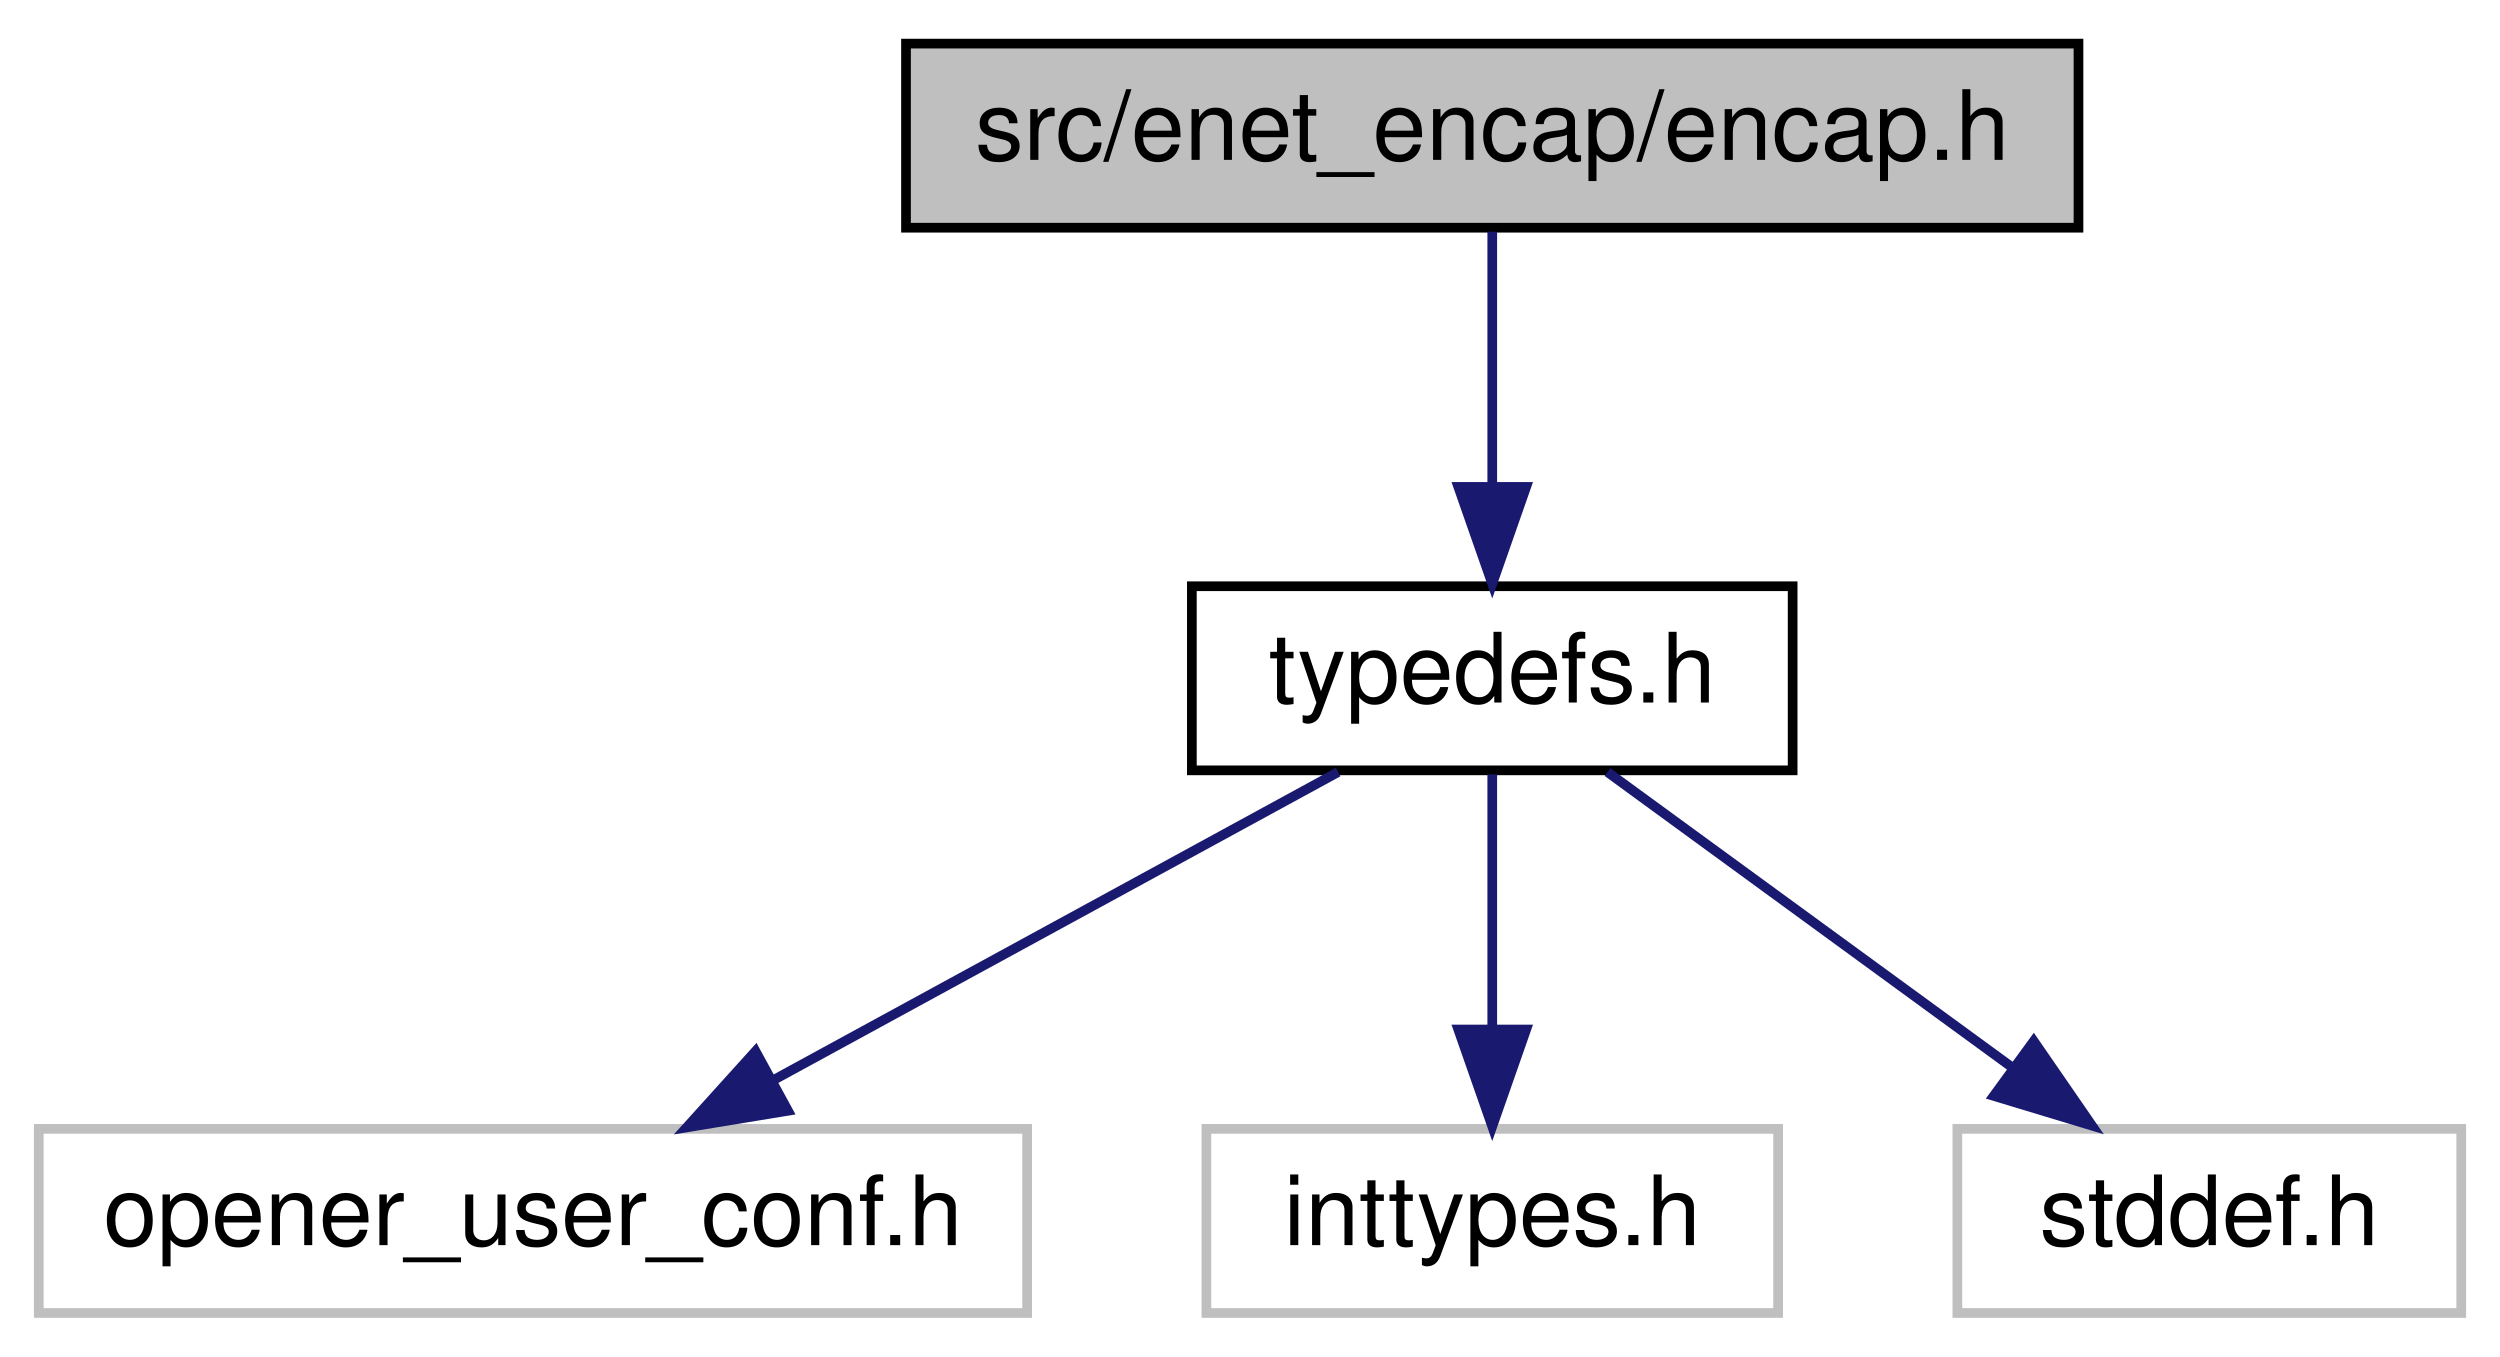
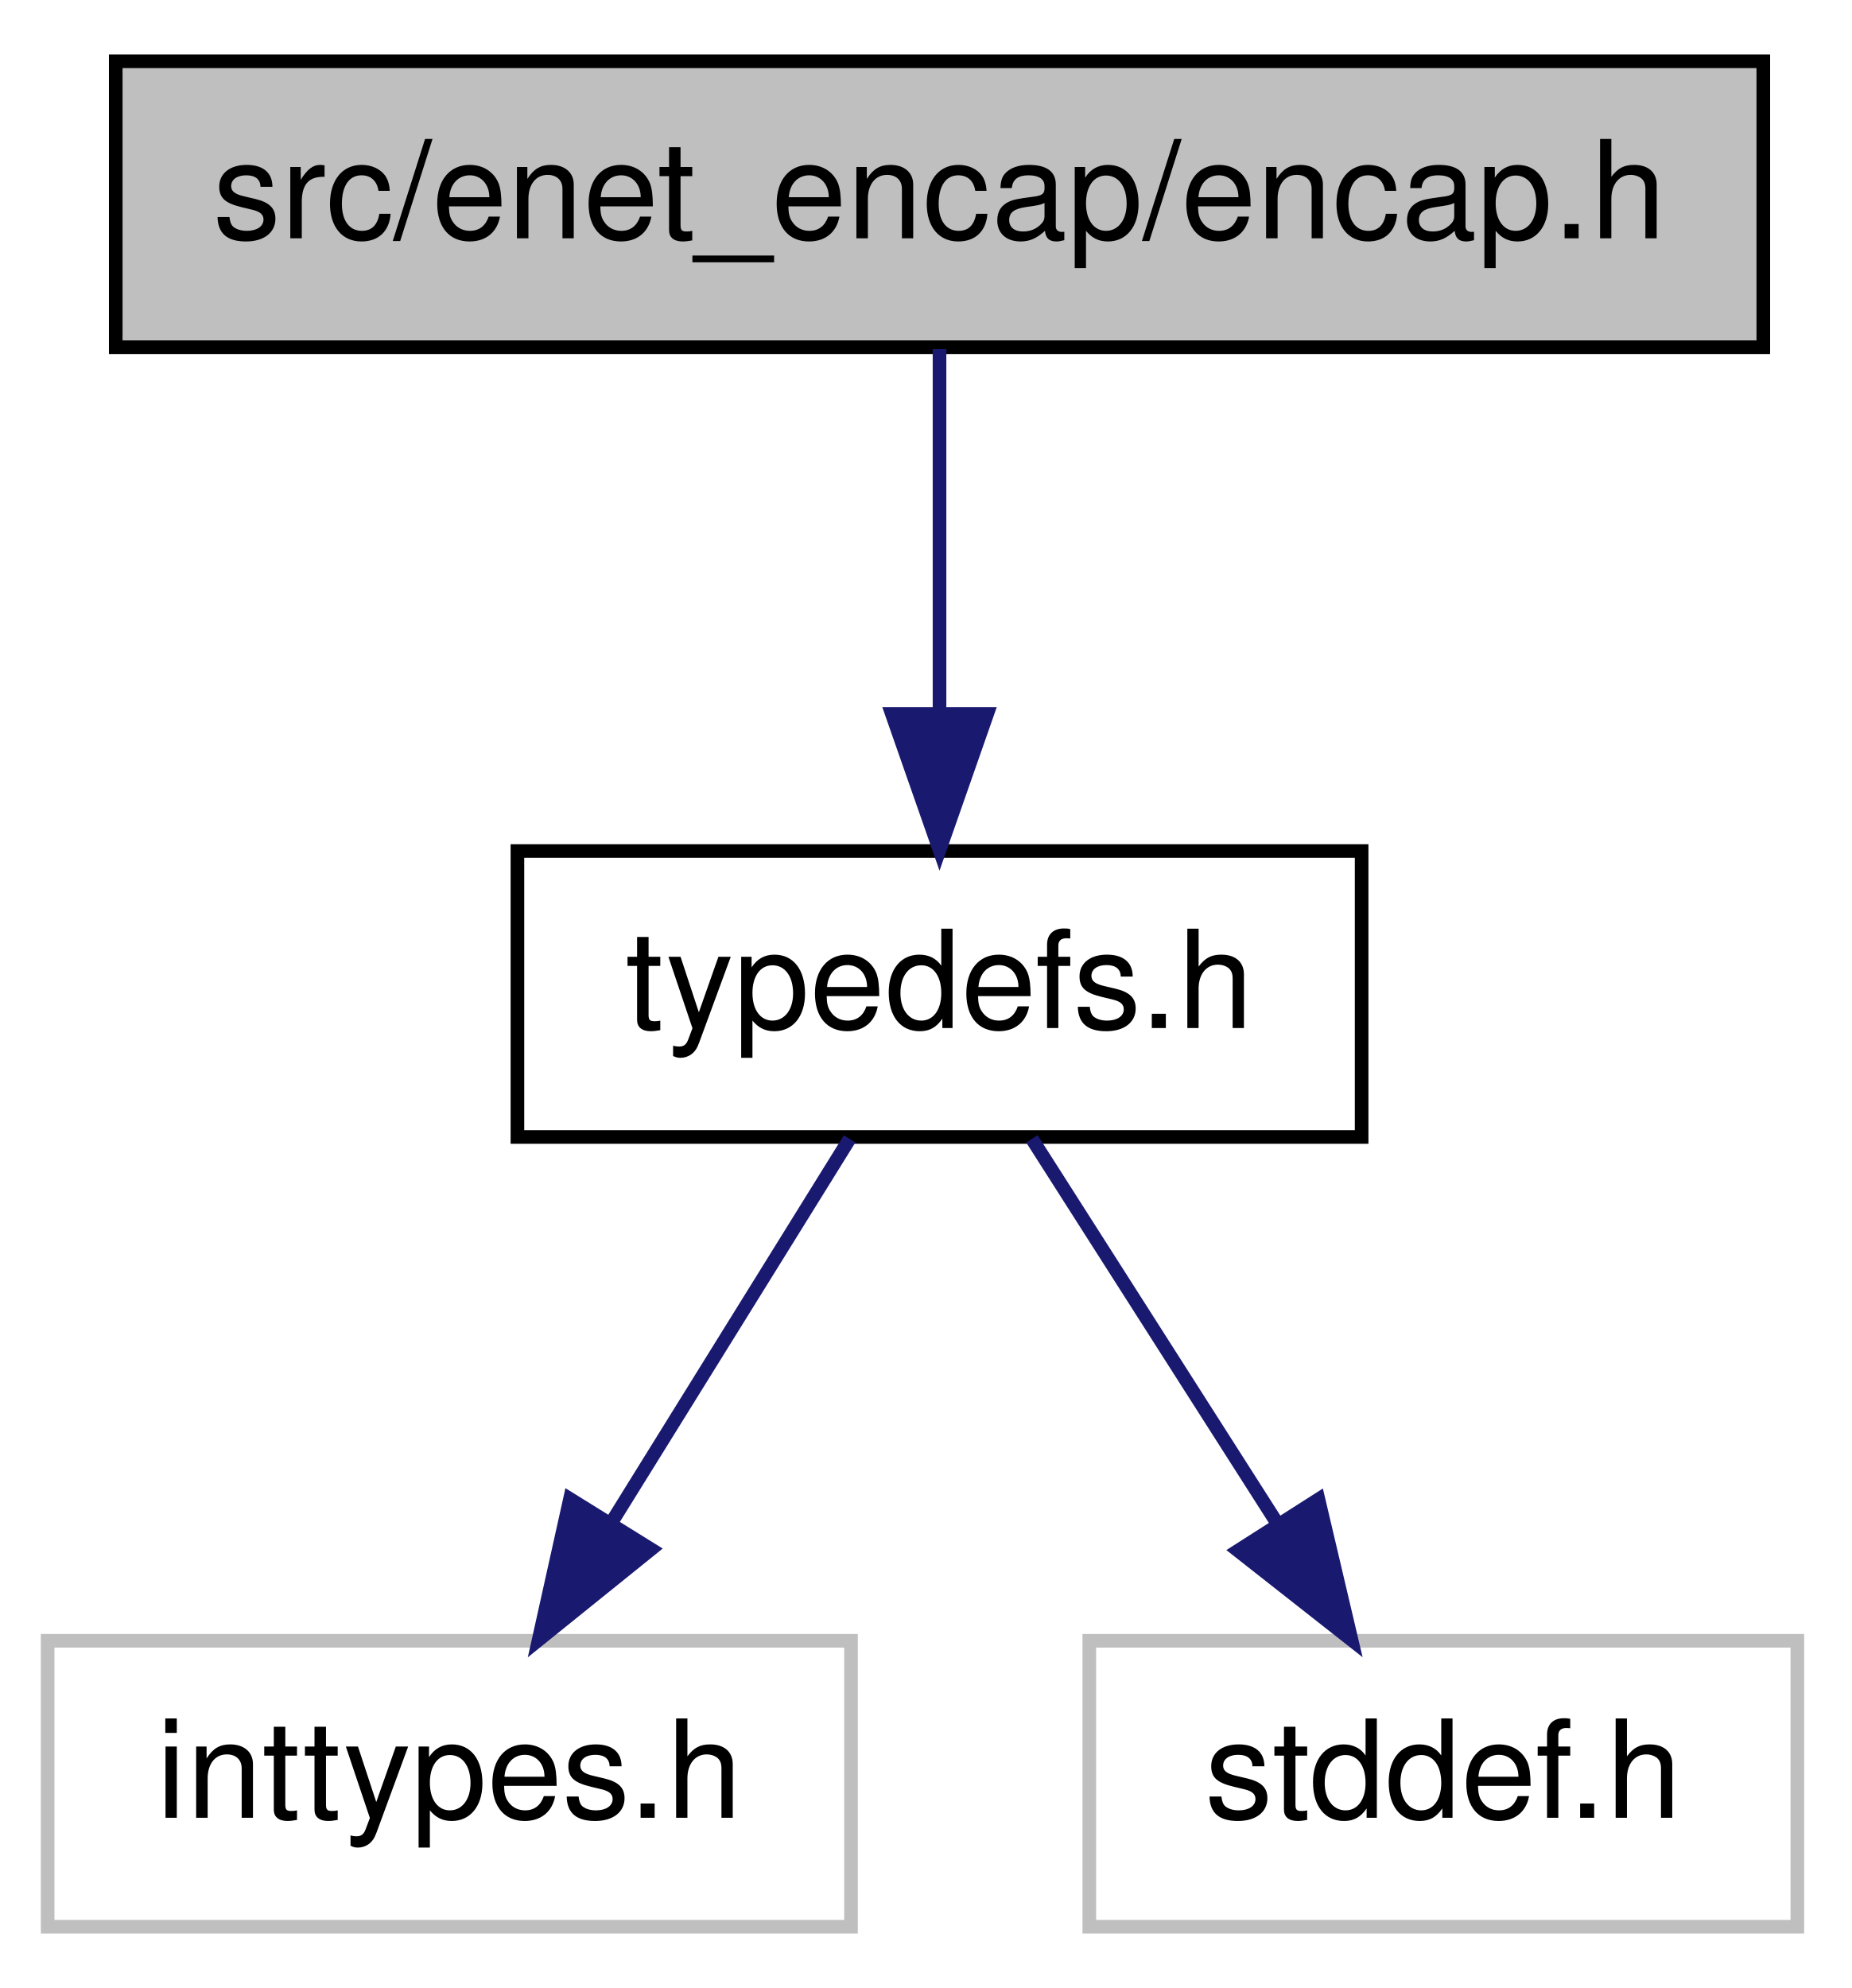
- <svg xmlns="http://www.w3.org/2000/svg" xmlns:xlink="http://www.w3.org/1999/xlink" width="258pt" height="140pt" viewBox="0.00 0.00 258.00 140.00">
-   <g id="graph0" class="graph" transform="scale(1 1) rotate(0) translate(4 136)">
+ <svg xmlns="http://www.w3.org/2000/svg" xmlns:xlink="http://www.w3.org/1999/xlink" width="136pt" height="146pt" viewBox="0.00 0.00 136.00 146.00">
+   <g id="graph1" class="graph" transform="scale(1 1) rotate(0) translate(4 142)">
    <g id="node1" class="node">
-       <polygon fill="#bfbfbf" stroke="black" points="89.5,-112.5 89.5,-131.5 210.5,-131.5 210.5,-112.5 89.5,-112.5" />
-       <text text-anchor="middle" x="150" y="-119.5" font-family="Helvetica,sans-Serif" font-size="10.00">src/enet_encap/encap.h</text>
-     </g>
-     <g id="node2" class="node">
-       <g id="a_node2">
-         <a xlink:href="../../d7/d69/typedefs_8h.html" target="_top" xlink:title="typedefs.h">
-           <polygon fill="none" stroke="black" points="119,-56.5 119,-75.5 181,-75.5 181,-56.5 119,-56.5" />
-           <text text-anchor="middle" x="150" y="-63.5" font-family="Helvetica,sans-Serif" font-size="10.00">typedefs.h</text>
-         </a>
-       </g>
-     </g>
-     <g id="edge1" class="edge">
-       <path fill="none" stroke="midnightblue" d="M150,-112.083C150,-105.006 150,-94.861 150,-85.987" />
-       <polygon fill="midnightblue" stroke="midnightblue" points="153.5,-85.751 150,-75.751 146.5,-85.751 153.5,-85.751" />
+       <polygon fill="#bfbfbf" stroke="black" points="4.5,-116.5 4.5,-137.5 125.5,-137.5 125.5,-116.5 4.5,-116.5" />
+       <text text-anchor="middle" x="65" y="-124.5" font-family="Helvetica,sans-Serif" font-size="10.00">src/enet_encap/encap.h</text>
    </g>
    <g id="node3" class="node">
-       <polygon fill="none" stroke="#bfbfbf" points="0,-0.5 0,-19.5 102,-19.5 102,-0.5 0,-0.5" />
-       <text text-anchor="middle" x="51" y="-7.5" font-family="Helvetica,sans-Serif" font-size="10.00">opener_user_conf.h</text>
+       <a xlink:href="../../d7/d69/typedefs_8h.html" target="_top" xlink:title="typedefs.h">
+         <polygon fill="none" stroke="black" points="34,-58.5 34,-79.5 96,-79.5 96,-58.5 34,-58.5" />
+         <text text-anchor="middle" x="65" y="-66.5" font-family="Helvetica,sans-Serif" font-size="10.00">typedefs.h</text>
+       </a>
    </g>
    <g id="edge2" class="edge">
-       <path fill="none" stroke="midnightblue" d="M134.094,-56.324C118.362,-47.743 94.058,-34.486 75.791,-24.522" />
-       <polygon fill="midnightblue" stroke="midnightblue" points="77.322,-21.37 66.867,-19.654 73.97,-27.516 77.322,-21.37" />
-     </g>
-     <g id="node4" class="node">
-       <polygon fill="none" stroke="#bfbfbf" points="120.5,-0.5 120.5,-19.5 179.5,-19.5 179.5,-0.5 120.5,-0.5" />
-       <text text-anchor="middle" x="150" y="-7.5" font-family="Helvetica,sans-Serif" font-size="10.00">inttypes.h</text>
-     </g>
-     <g id="edge3" class="edge">
-       <path fill="none" stroke="midnightblue" d="M150,-56.083C150,-49.006 150,-38.861 150,-29.986" />
-       <polygon fill="midnightblue" stroke="midnightblue" points="153.5,-29.751 150,-19.751 146.5,-29.751 153.5,-29.751" />
+       <path fill="none" stroke="midnightblue" d="M65,-116.362C65,-108.922 65,-98.743 65,-89.728" />
+       <polygon fill="midnightblue" stroke="midnightblue" points="68.5,-89.571 65,-79.571 61.5,-89.571 68.5,-89.571" />
    </g>
    <g id="node5" class="node">
-       <polygon fill="none" stroke="#bfbfbf" points="198,-0.5 198,-19.5 250,-19.5 250,-0.5 198,-0.5" />
-       <text text-anchor="middle" x="224" y="-7.5" font-family="Helvetica,sans-Serif" font-size="10.00">stddef.h</text>
+       <polygon fill="none" stroke="#bfbfbf" points="-0.5,-0.5 -0.5,-21.5 58.5,-21.5 58.5,-0.5 -0.5,-0.5" />
+       <text text-anchor="middle" x="29" y="-8.5" font-family="Helvetica,sans-Serif" font-size="10.00">inttypes.h</text>
    </g>
    <g id="edge4" class="edge">
-       <path fill="none" stroke="midnightblue" d="M161.889,-56.324C173.15,-48.107 190.287,-35.602 203.709,-25.807" />
-       <polygon fill="midnightblue" stroke="midnightblue" points="205.88,-28.556 211.894,-19.834 201.753,-22.901 205.88,-28.556" />
+       <path fill="none" stroke="midnightblue" d="M58.397,-58.362C53.525,-50.513 46.762,-39.616 40.95,-30.253" />
+       <polygon fill="midnightblue" stroke="midnightblue" points="43.809,-28.221 35.561,-21.571 37.861,-31.913 43.809,-28.221" />
+     </g>
+     <g id="node7" class="node">
+       <polygon fill="none" stroke="#bfbfbf" points="76,-0.5 76,-21.5 128,-21.5 128,-0.5 76,-0.5" />
+       <text text-anchor="middle" x="102" y="-8.5" font-family="Helvetica,sans-Serif" font-size="10.00">stddef.h</text>
+     </g>
+     <g id="edge6" class="edge">
+       <path fill="none" stroke="midnightblue" d="M71.786,-58.362C76.793,-50.513 83.745,-39.616 89.718,-30.253" />
+       <polygon fill="midnightblue" stroke="midnightblue" points="92.829,-31.884 95.257,-21.571 86.928,-28.119 92.829,-31.884" />
    </g>
  </g>
</svg>
